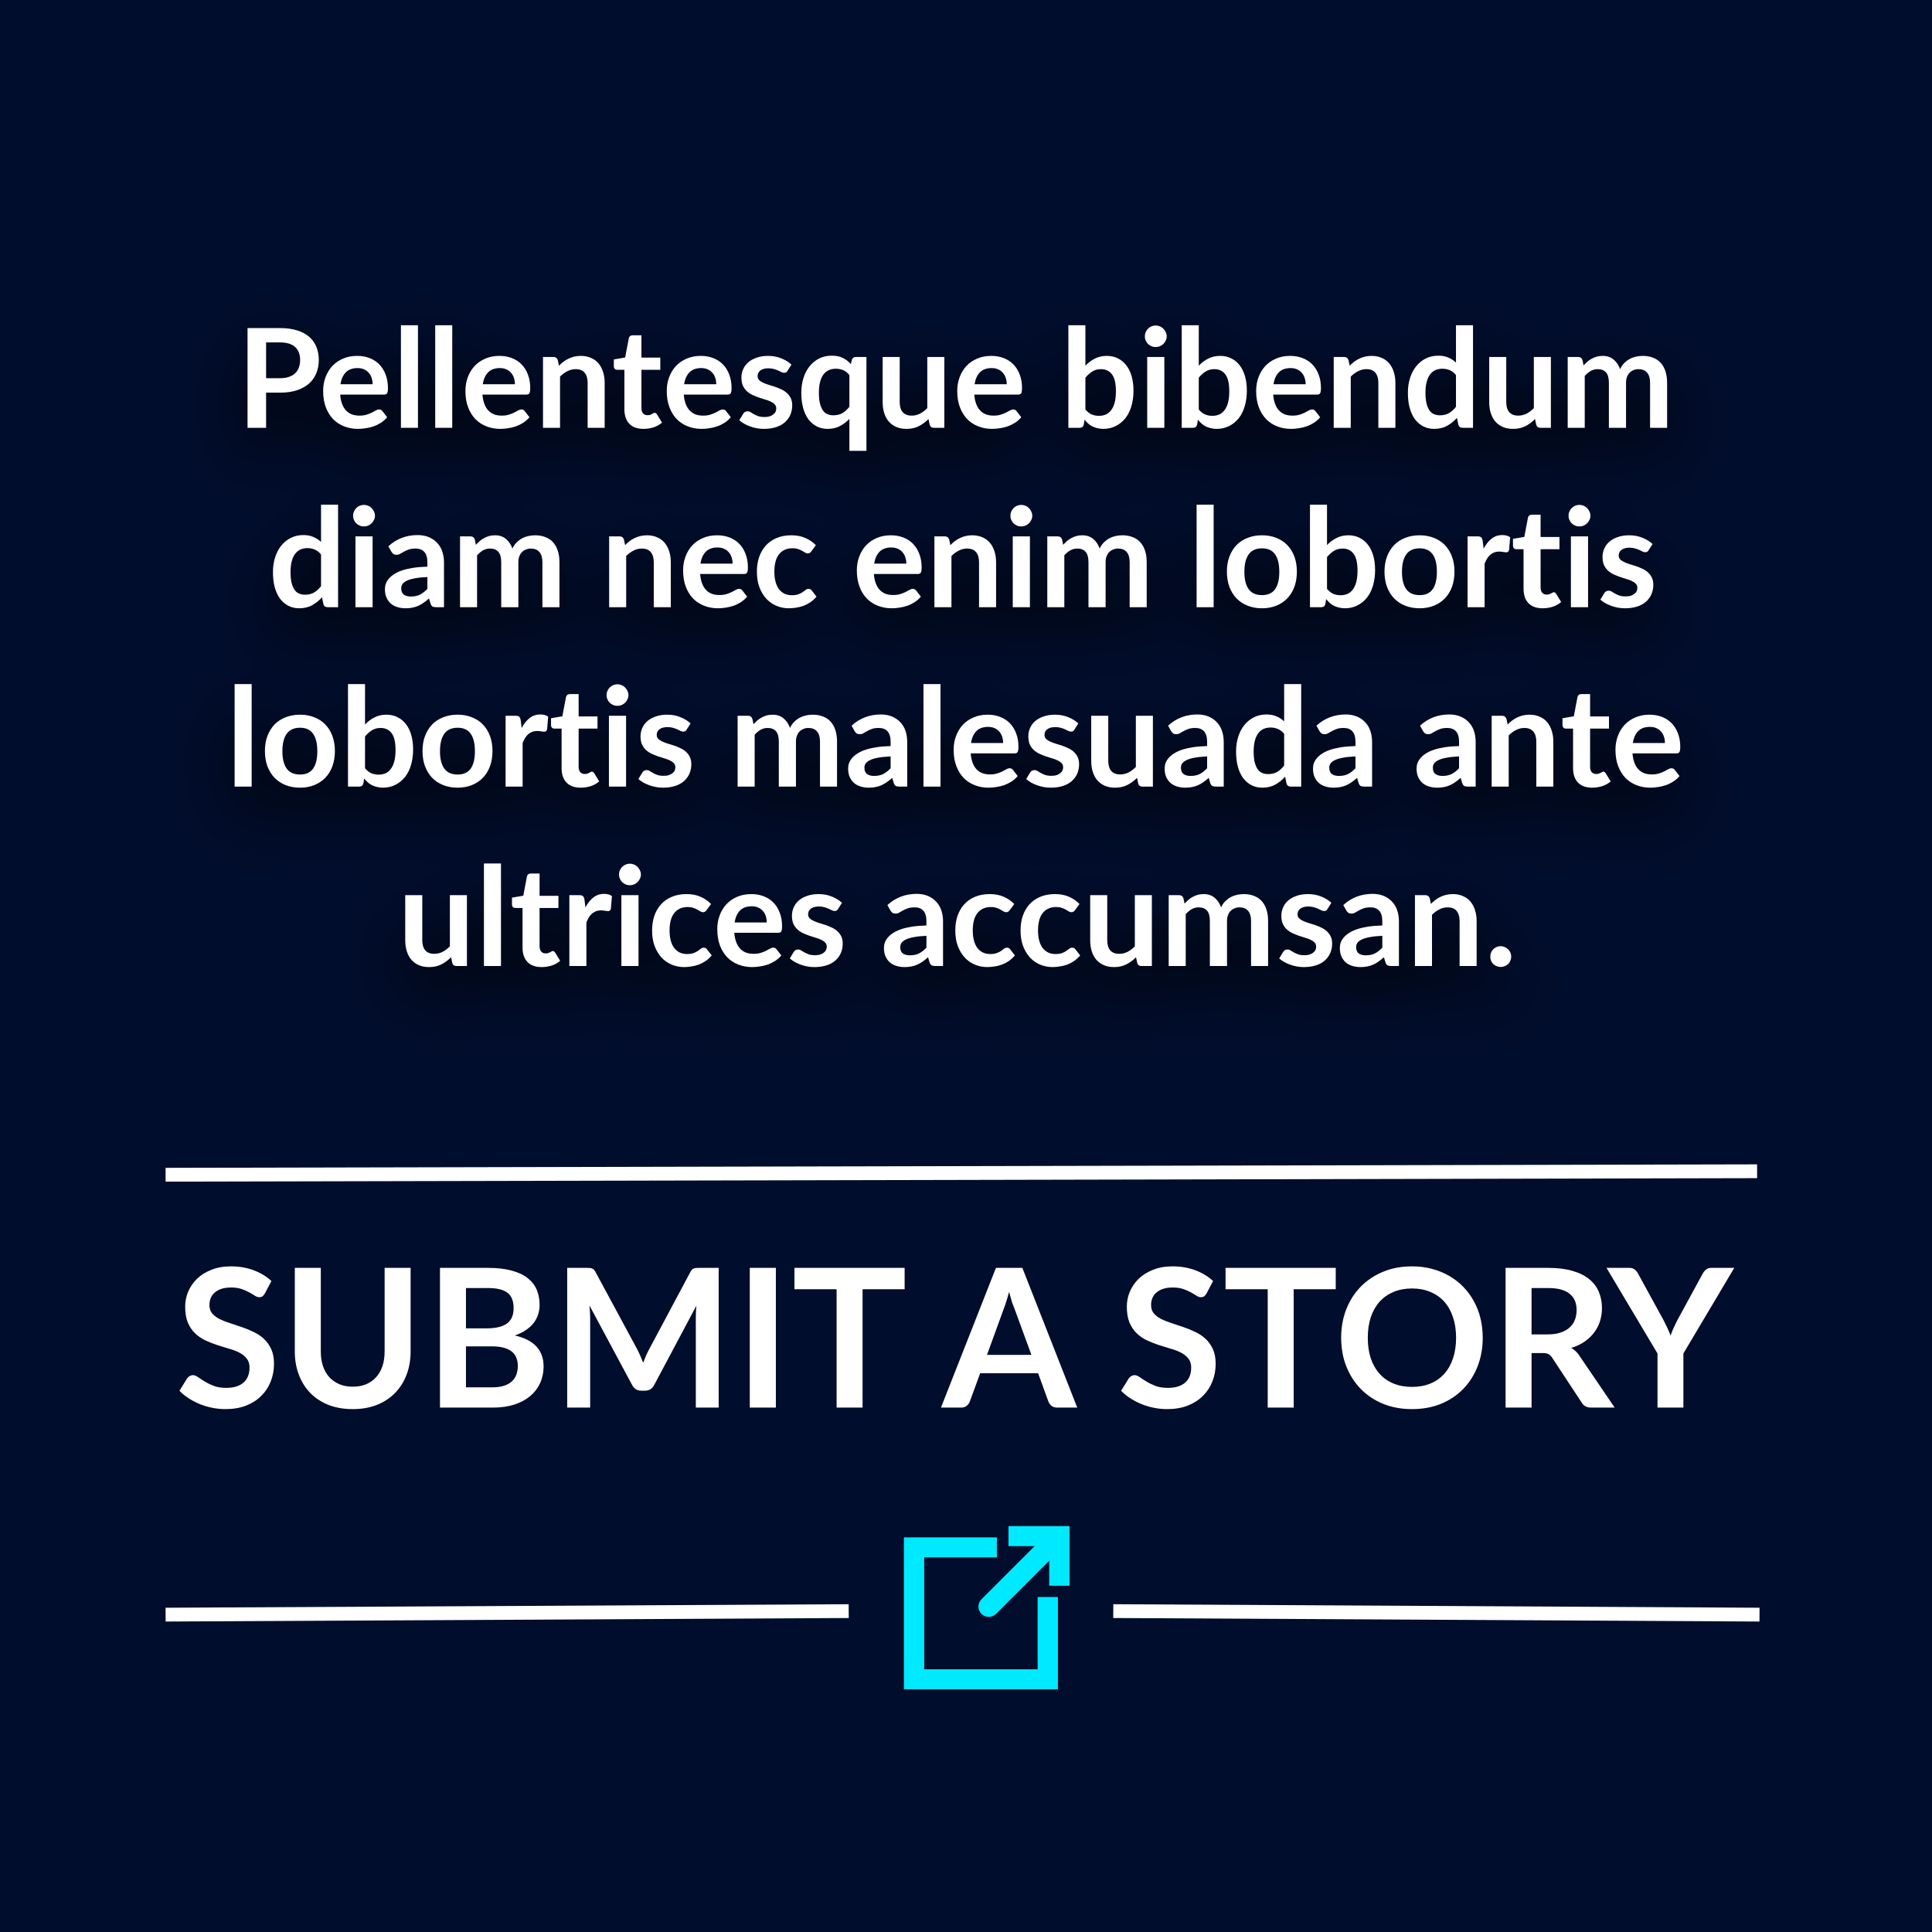
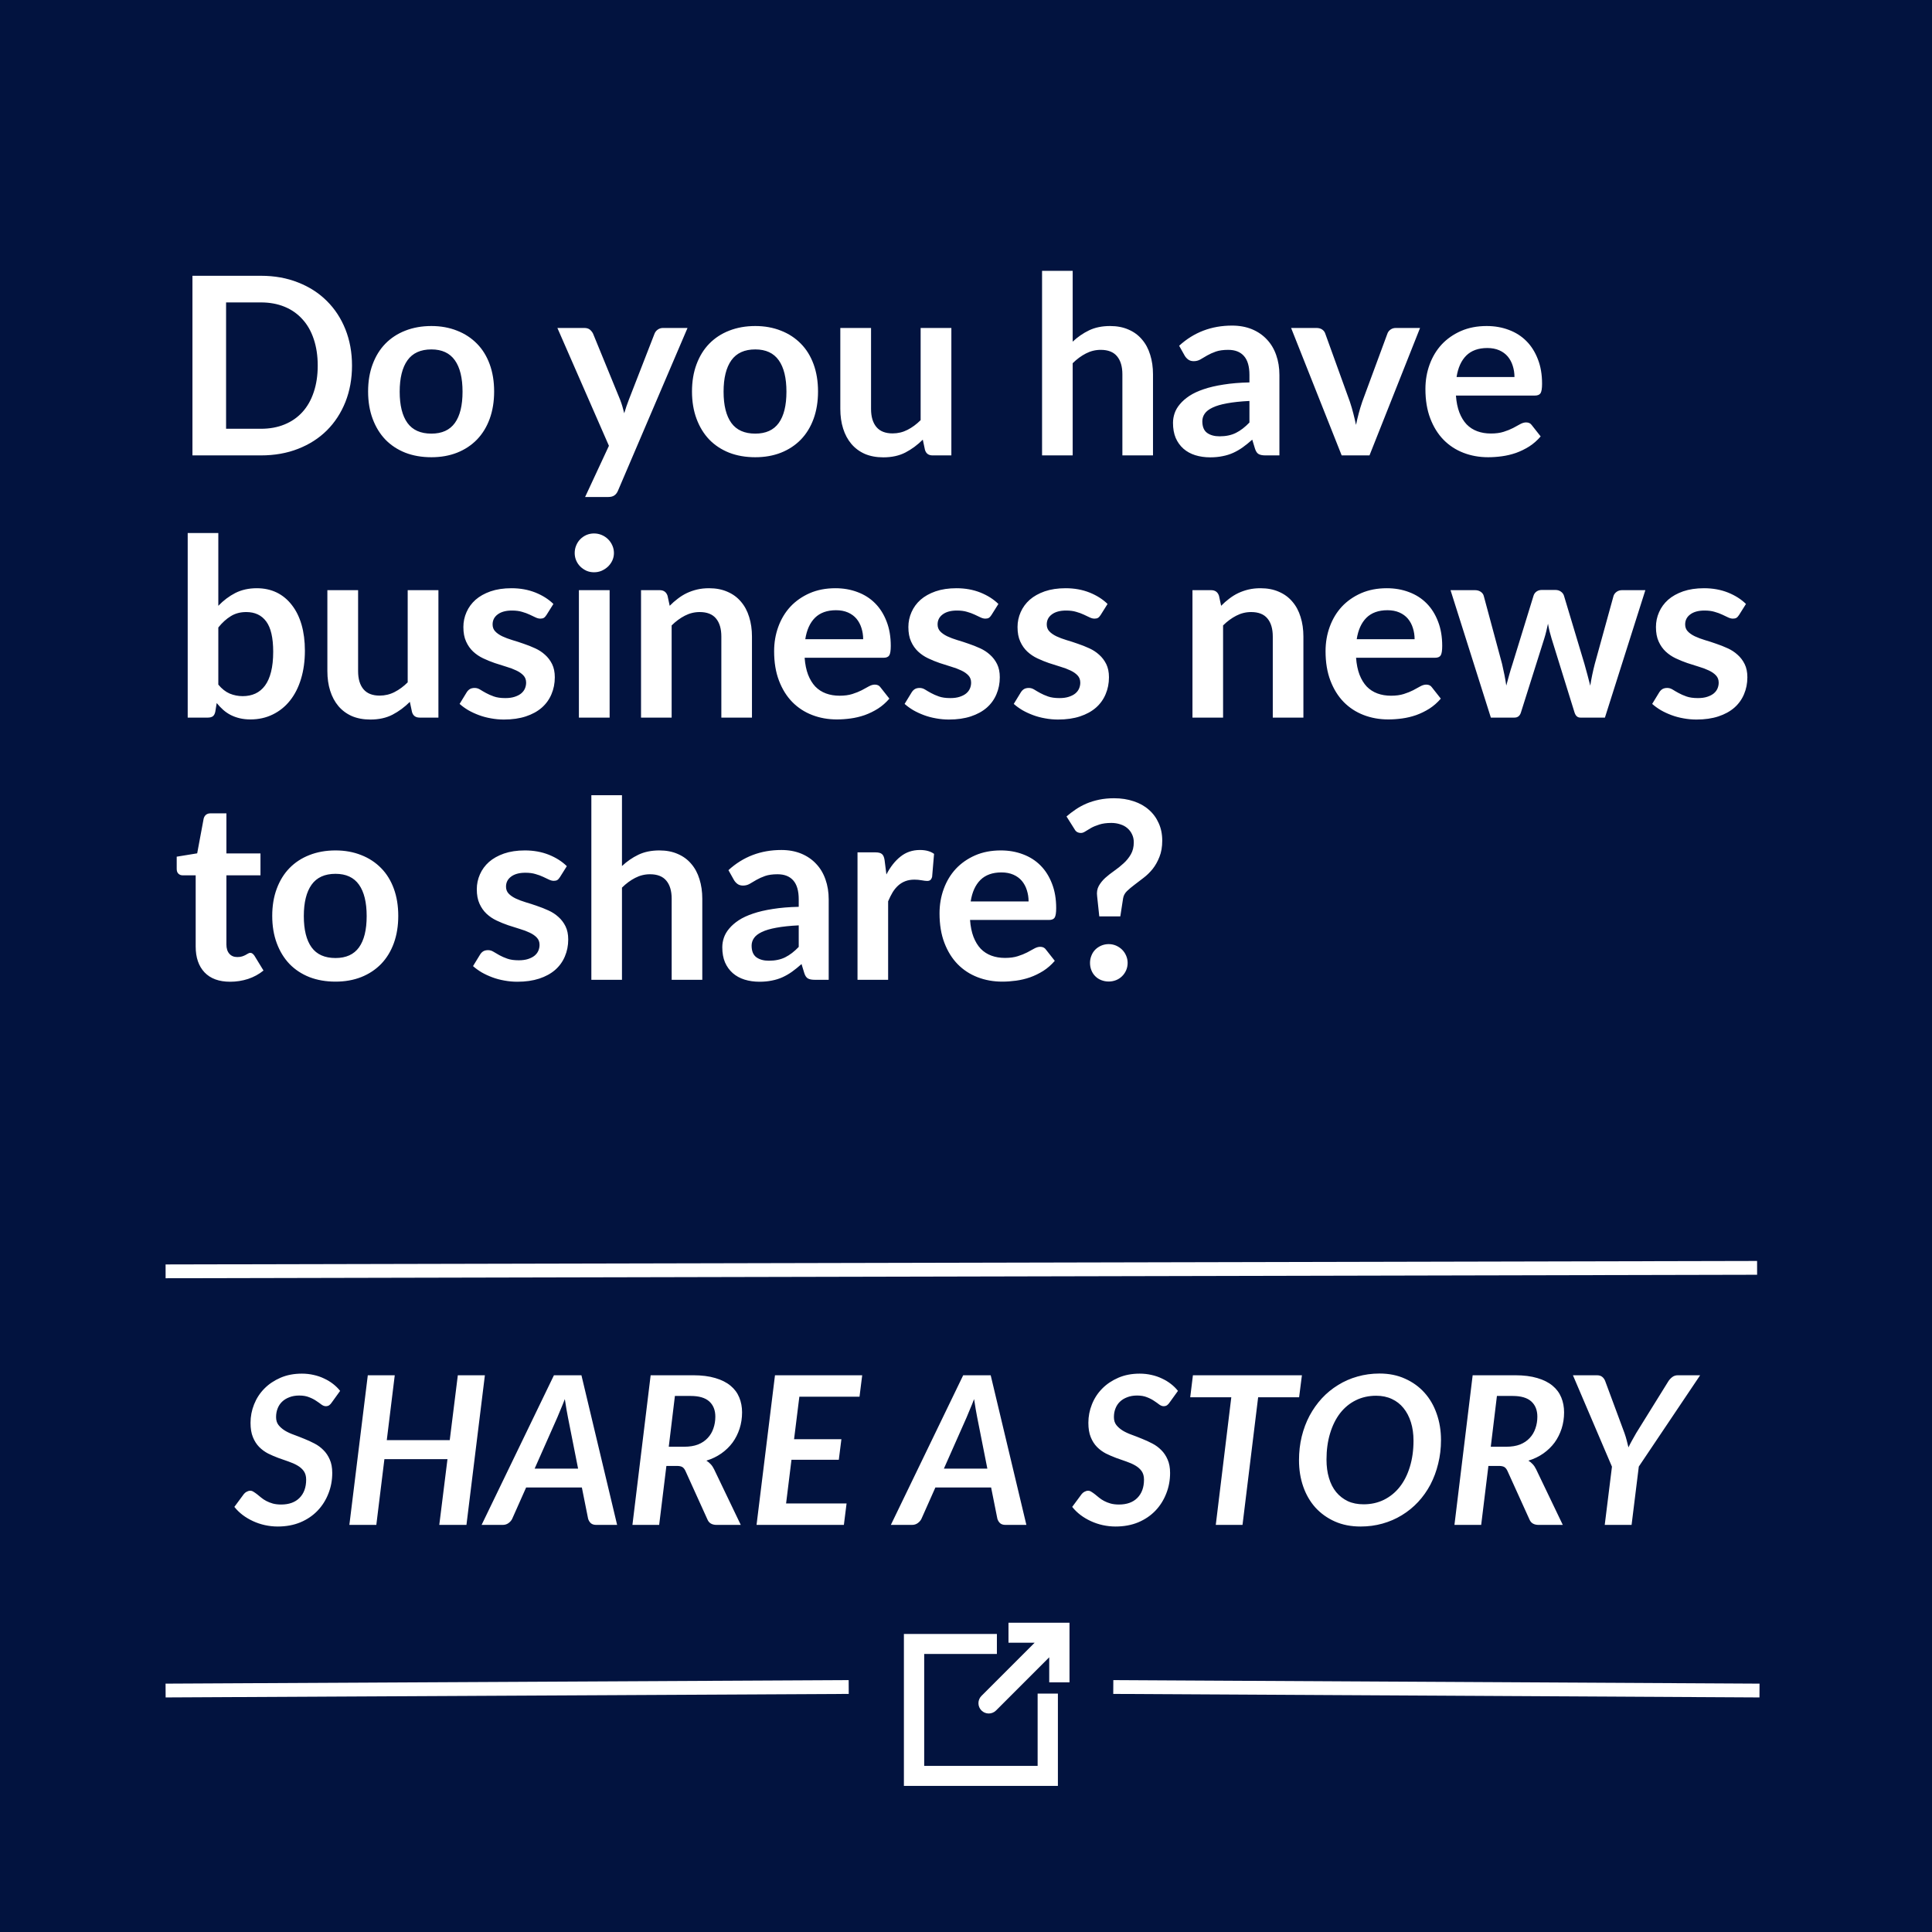
- <svg xmlns="http://www.w3.org/2000/svg" xmlns:xlink="http://www.w3.org/1999/xlink" width="280px" height="280px" viewBox="0 0 280 280" version="1.1">
-   <defs>
-     <text id="text-1" font-family="Lato-Bold, Lato" font-size="20" font-weight="bold" line-spacing="26" fill="#FFFFFF">
-       <tspan x="34.265" y="62">Pellentesque bibendum </tspan>
-       <tspan x="38.87" y="88">diam nec enim lobortis </tspan>
-       <tspan x="32.755" y="114">lobortis malesuada ante </tspan>
-       <tspan x="57.605" y="140">ultrices accumsan. </tspan>
-     </text>
-     <filter x="-6.8%" y="-10.8%" width="113.5%" height="129.2%" filterUnits="objectBoundingBox" id="filter-2">
-       <feOffset dx="0" dy="4" in="SourceAlpha" result="shadowOffsetOuter1" />
-       <feGaussianBlur stdDeviation="4.5" in="shadowOffsetOuter1" result="shadowBlurOuter1" />
-       <feColorMatrix values="0 0 0 0 0   0 0 0 0 0   0 0 0 0 0  0 0 0 1 0" type="matrix" in="shadowBlurOuter1" />
-     </filter>
-   </defs>
-   <g id="KB-Contact-page" stroke="none" stroke-width="1" fill="none" fill-rule="evenodd">
-     <g id="KB---Contact-page---Desktop" transform="translate(-925, -1066)">
-       <g id="Submit" transform="translate(925, 1066)">
-         <rect id="Rectangle" fill="#FFFFFF" x="20" y="31" width="58" height="58" rx="29" />
-         <rect id="Rectangle" fill="#010D2C" x="0" y="0" width="280" height="280" />
-         <g id="arrow" transform="translate(131, 221)" fill="#00EAFF">
-           <g id="np_link_1713451_000000">
-             <polygon id="Path" fill-rule="nonzero" points="22.319 10.449 22.319 23.826 -9.72022463e-14 23.826 -9.72022463e-14 1.806 13.477 1.806 13.477 4.704 2.941 4.704 2.941 20.926 19.381 20.926 19.381 10.449" />
-             <path d="M15.158,0.174 L15.158,3.074 L18.949,3.074 L11.24,10.782 C10.959,11.062 10.803,11.443 10.803,11.839 C10.803,12.235 10.96,12.616 11.24,12.896 C11.824,13.479 12.77,13.479 13.354,12.896 L21.062,5.187 L21.062,8.819 L24,8.819 L24,0.174 L15.158,0.174 Z" id="Path" fill-rule="nonzero" />
-           </g>
+ <svg xmlns="http://www.w3.org/2000/svg" width="280px" height="280px" viewBox="0 0 280 280" version="1.1">
+   <g id="Symbols" stroke="none" stroke-width="1" fill="none" fill-rule="evenodd">
+     <g id="Submit">
+       <rect id="Rectangle" fill="#FFFFFF" x="20" y="31" width="58" height="58" rx="29" />
+       <rect id="Rectangle" fill="#02133F" x="0" y="0" width="280" height="280" />
+       <g id="Group" transform="translate(131, 235)" fill="#FFFFFF" fill-rule="nonzero">
+         <g id="np_link_1713451_000000">
+           <polygon id="Path" points="22.319 10.449 22.319 23.826 -9.72022463e-14 23.826 -9.72022463e-14 1.806 13.477 1.806 13.477 4.704 2.941 4.704 2.941 20.926 19.381 20.926 19.381 10.449" />
+           <path d="M15.158,0.174 L15.158,3.074 L18.949,3.074 L11.24,10.782 C10.959,11.062 10.803,11.443 10.803,11.839 C10.803,12.235 10.96,12.616 11.24,12.896 C11.824,13.479 12.77,13.479 13.354,12.896 L21.062,5.187 L21.062,8.819 L24,8.819 L24,0.174 L15.158,0.174 Z" id="Path" />
        </g>
-         <text id="SUBMIT-A-STORY" font-family="Lato-Black, Lato" font-size="28" font-weight="700" line-spacing="40" fill="#FFFFFF">
-           <tspan x="25.368" y="204">SUBMIT A STORY</tspan>
-         </text>
-         <g id="Pellentesque-bibendu" fill="#FFFFFF" fill-opacity="1">
-           <use filter="url(#filter-2)" xlink:href="#text-1" />
-           <use xlink:href="#text-1" />
-         </g>
-         <line x1="25" y1="170.25" x2="253.652" y2="169.75" id="Line" stroke="#FFFFFF" stroke-width="2" stroke-linecap="square" />
-         <line x1="25" y1="234" x2="122" y2="233.5" id="Line-Copy" stroke="#FFFFFF" stroke-width="2" stroke-linecap="square" />
-         <line x1="162.346" y1="233.5" x2="254" y2="234" id="Line-Copy-2" stroke="#FFFFFF" stroke-width="2" stroke-linecap="square" />
      </g>
+       <text id="SHARE-A-STORY" font-family="Lato-BlackItalic, Lato" font-size="30" font-style="italic" font-weight="700" line-spacing="40" fill="#FFFFFF">
+         <tspan x="34.01" y="221">SHARE A STORY</tspan>
+       </text>
+       <text id="Do-you-have-business" font-family="Lato-Bold, Lato" font-size="36" font-weight="bold" line-spacing="38" fill="#FFFFFF">
+         <tspan x="25" y="66">Do you have </tspan>
+         <tspan x="25" y="104">business news </tspan>
+         <tspan x="25" y="142">to share? </tspan>
+       </text>
+       <line x1="25" y1="184.25" x2="253.652" y2="183.75" id="Line" stroke="#FFFFFF" stroke-width="2" stroke-linecap="square" />
+       <line x1="25" y1="245" x2="122" y2="244.5" id="Line-Copy" stroke="#FFFFFF" stroke-width="2" stroke-linecap="square" />
+       <line x1="162.346" y1="244.5" x2="254" y2="245" id="Line-Copy-2" stroke="#FFFFFF" stroke-width="2" stroke-linecap="square" />
    </g>
  </g>
</svg>
